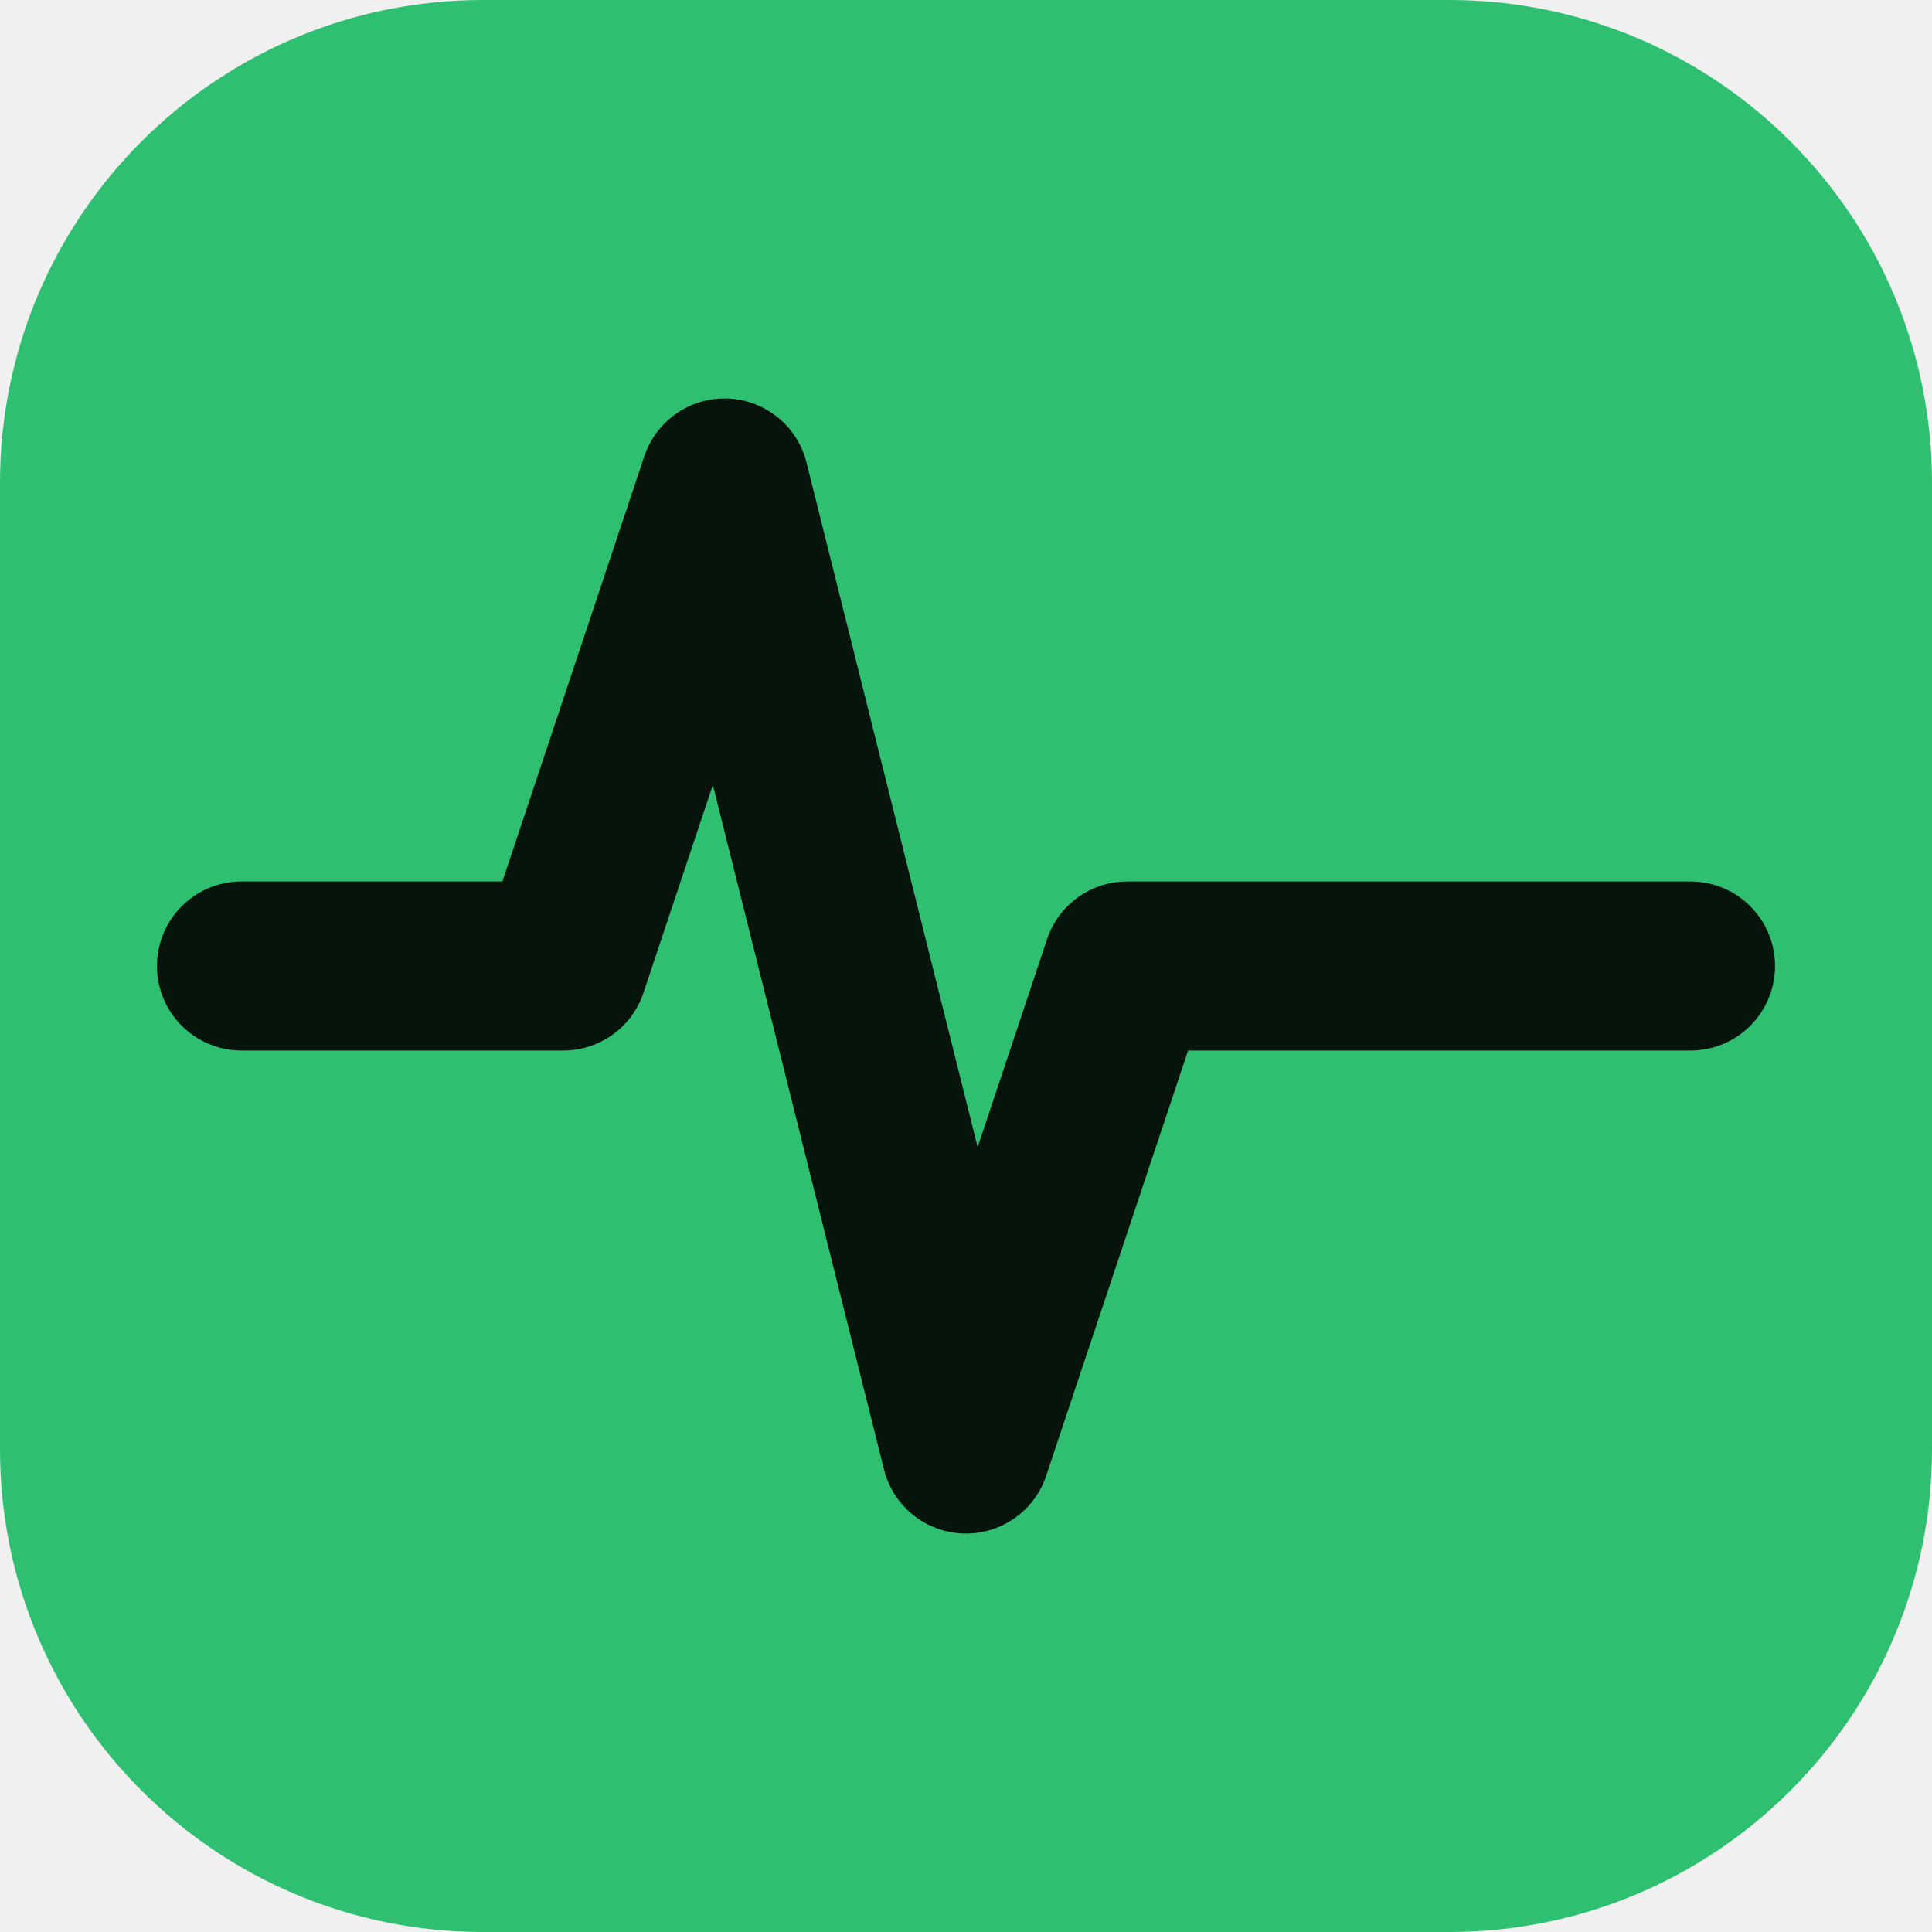
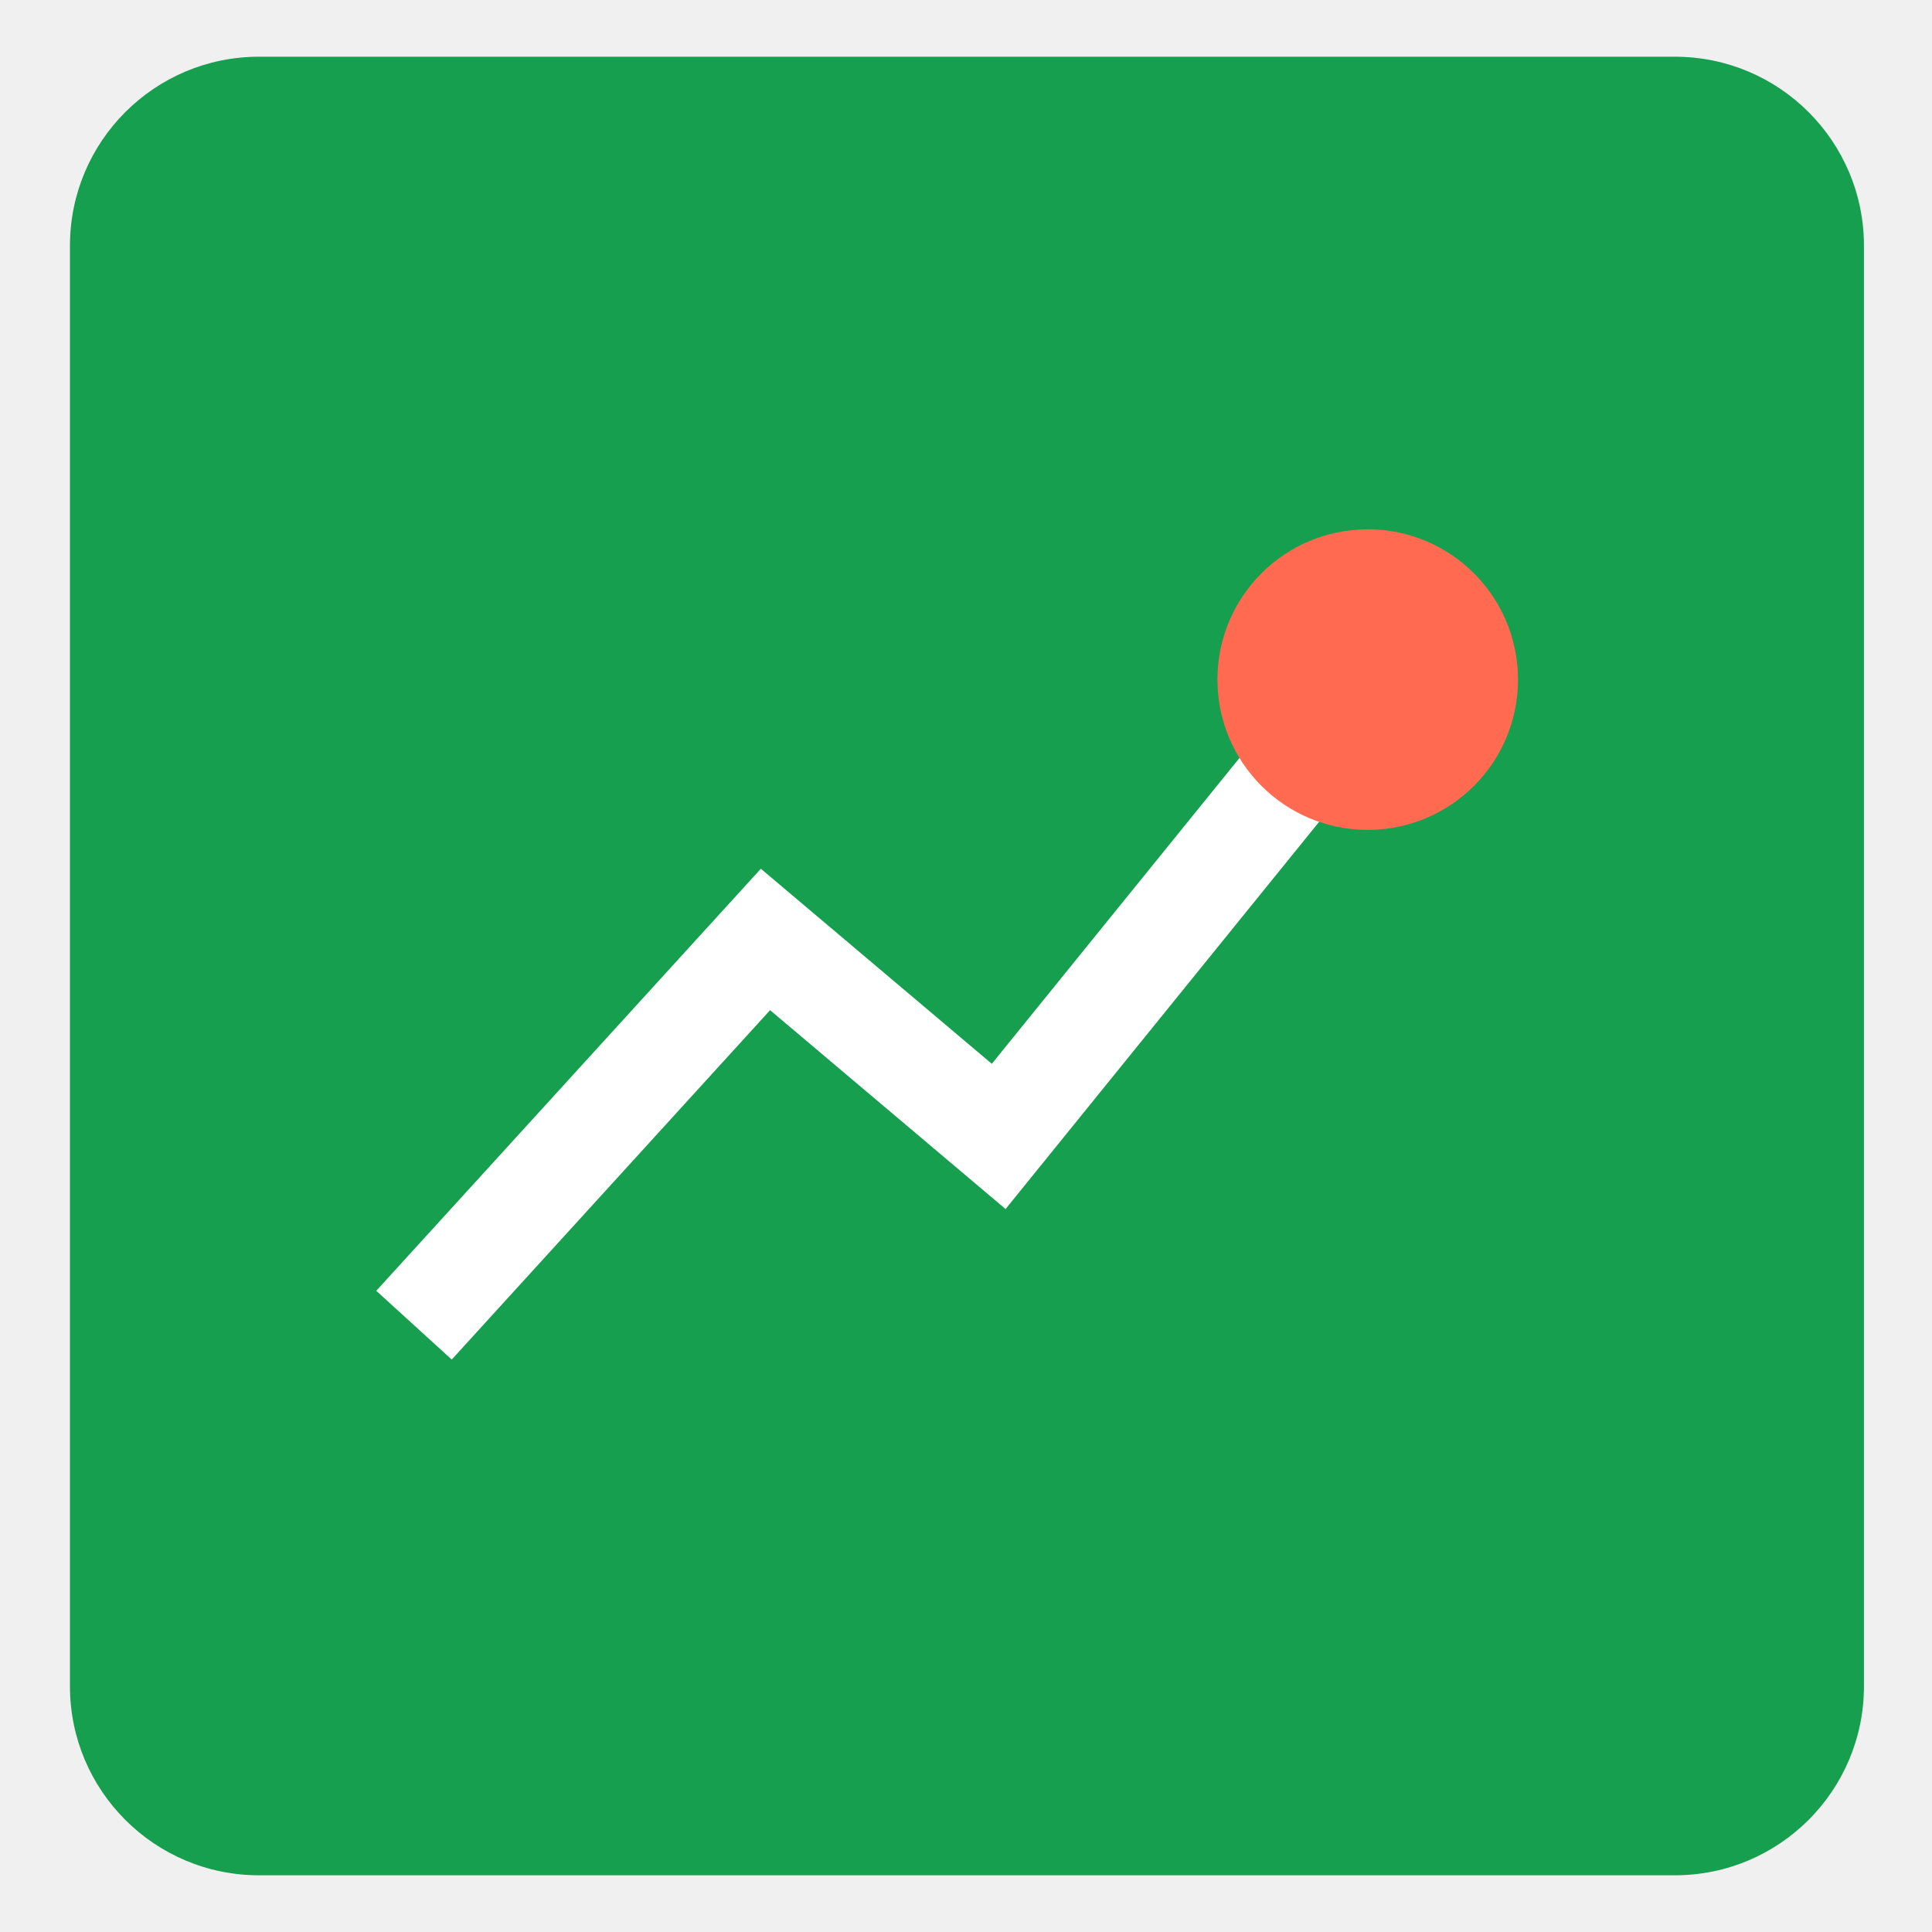
- <svg xmlns="http://www.w3.org/2000/svg" viewBox="0 0 32 32">
-   <rect width="32" height="32" rx="8" fill="#2fbf71" />
-   <path d="M4 16h5.33l2.67-8 4 16 2.67-8H28" stroke="#06140c" stroke-width="2.8" stroke-linecap="round" stroke-linejoin="round" fill="none" />
+ <svg xmlns="http://www.w3.org/2000/svg" width="1022" height="1022" viewBox="0 0 1022 1022" fill="none">
+   <rect x="37" y="30" width="949" height="962" rx="100" fill="#169F4E" />
+   <path d="M219 701L404.922 496.954L528.291 601.148L709 378" stroke="white" stroke-width="54" />
+   <circle cx="723.5" cy="359.5" r="79.5" fill="#FF6A50" />
</svg>
